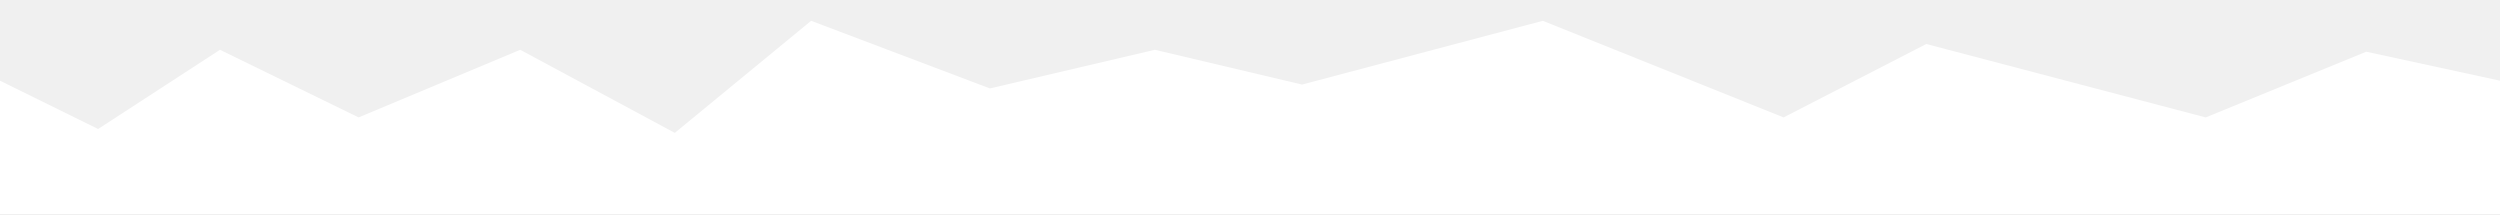
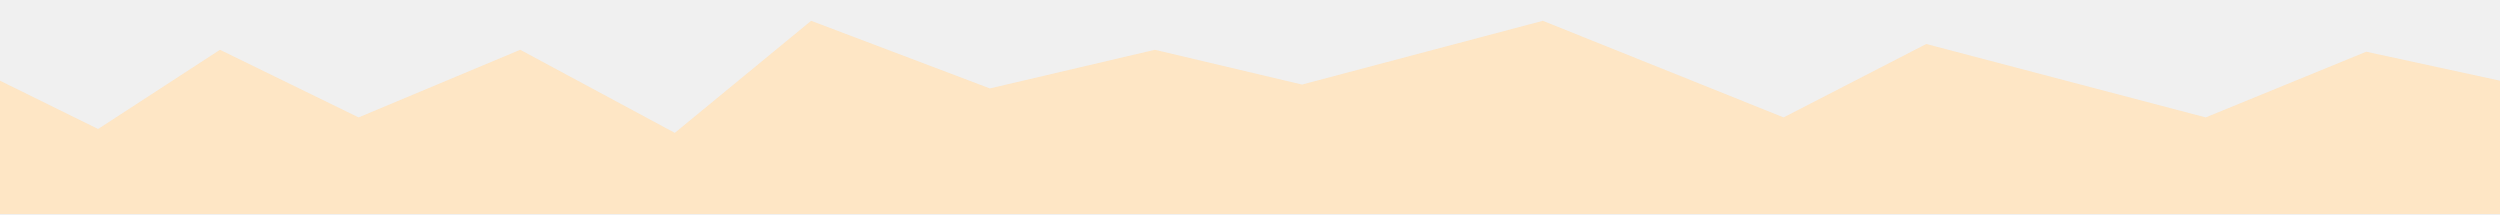
<svg xmlns="http://www.w3.org/2000/svg" version="1.1" id="Layer_1" x="0px" y="0px" width="100%" viewBox="0 0 841 72" style="enable-background:new 0 0 841 72;" xml:space="preserve">
  <style type="text/css">
- 	.bottomDistort{fill:white;}
+ 	.bottomDistort{fill:#ffe4c0;opacity:.9;}
</style>
  <polygon class="bottomDistort" points="841,72 0,72 0,27.15 33,43.4 74,16.75 120.63,39.5 175,16.75 227,44.7 272.86,7 333,29.75 388.5,16.75   438,28.45 519,7 600,39.5 648,14.8 742,39.5 796,17.4 841,27.15 " />
</svg>
